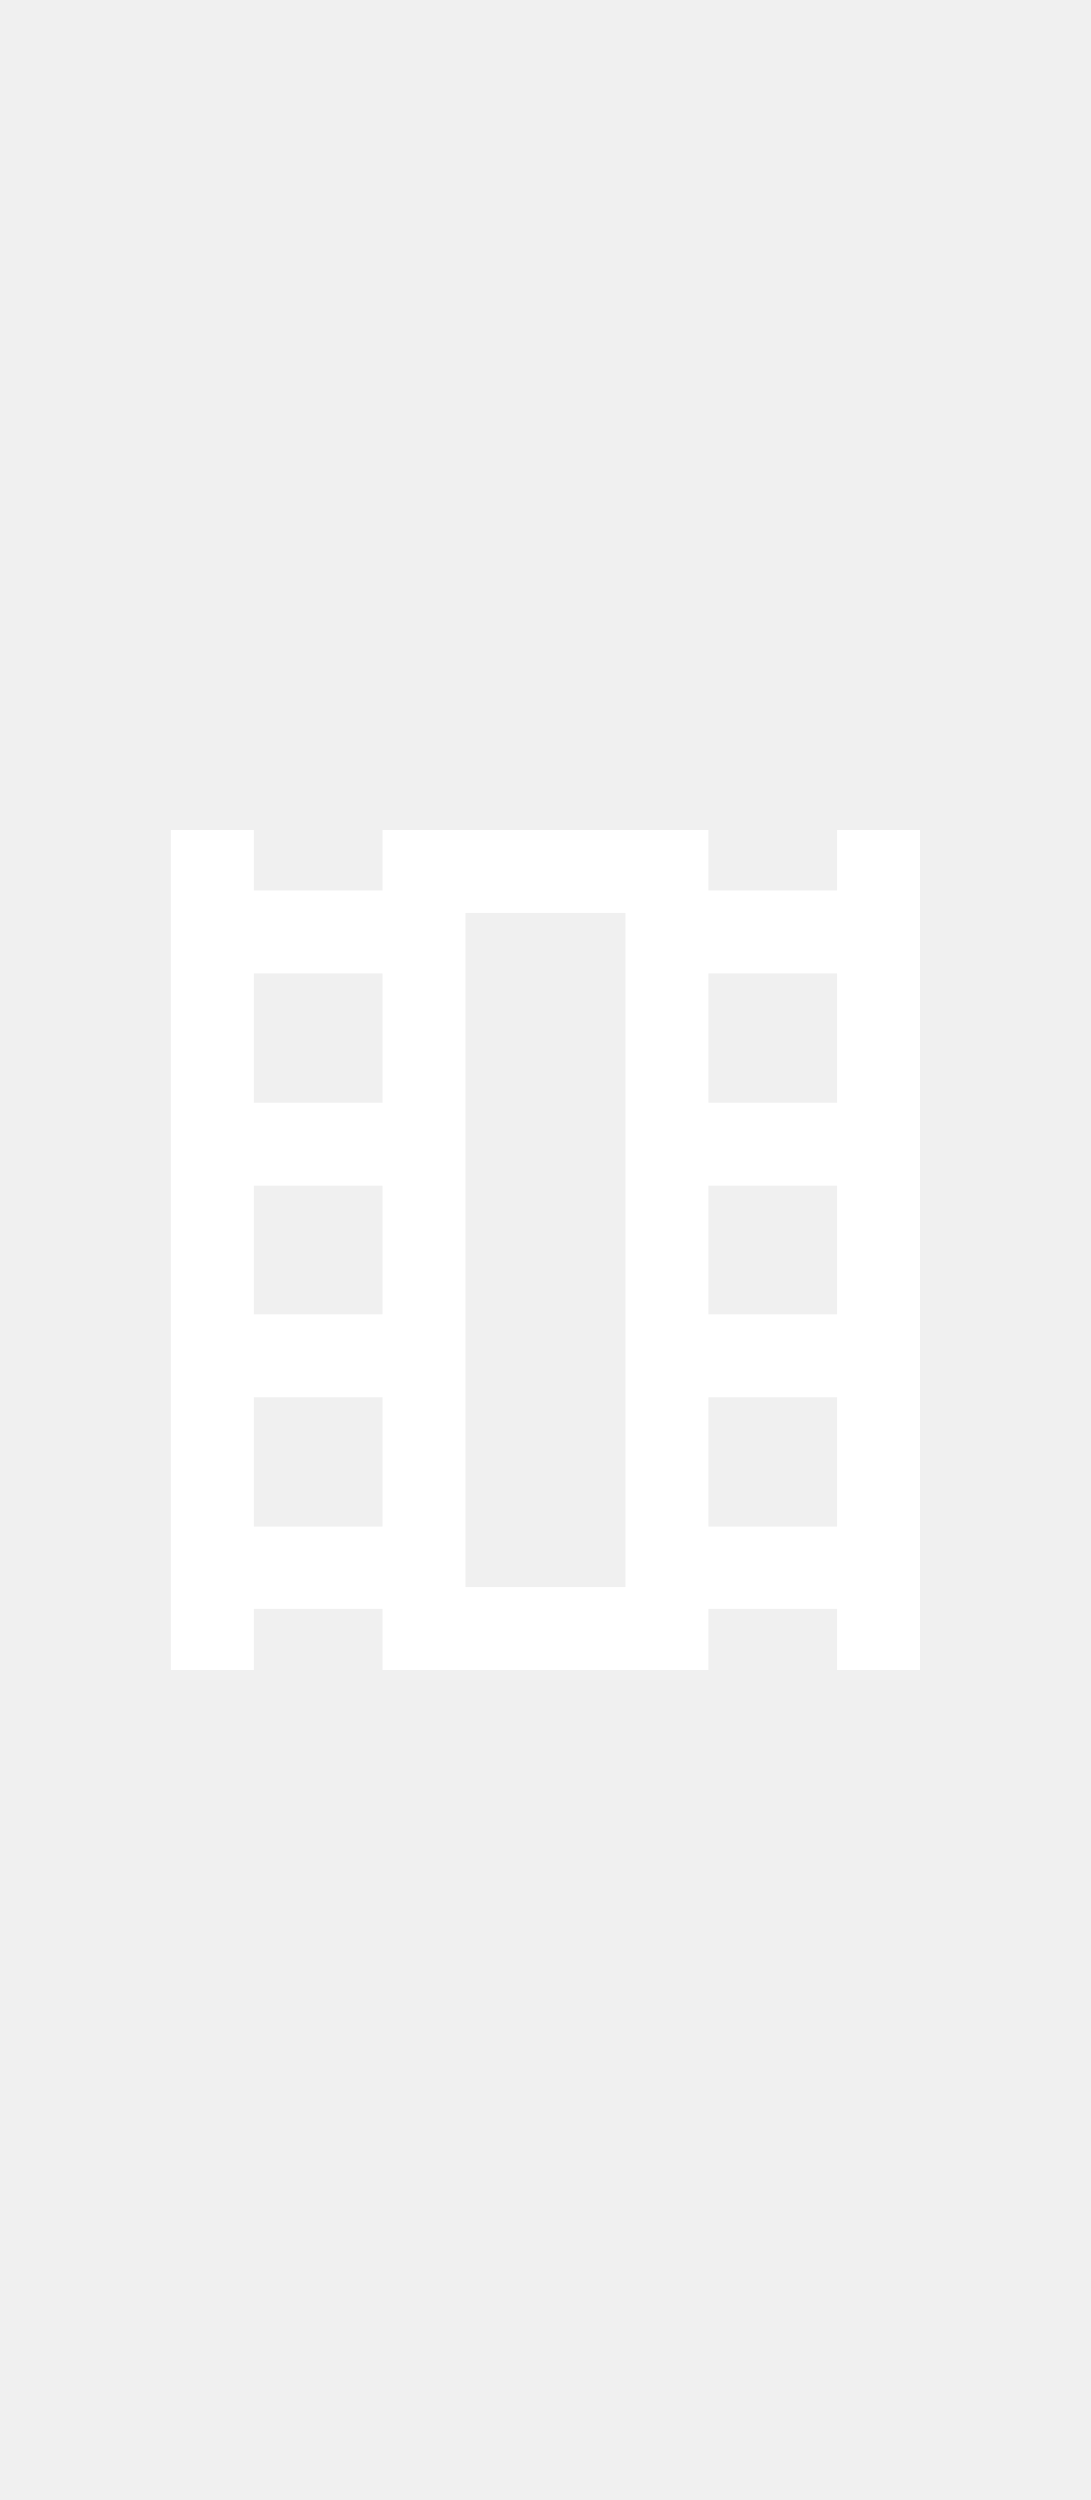
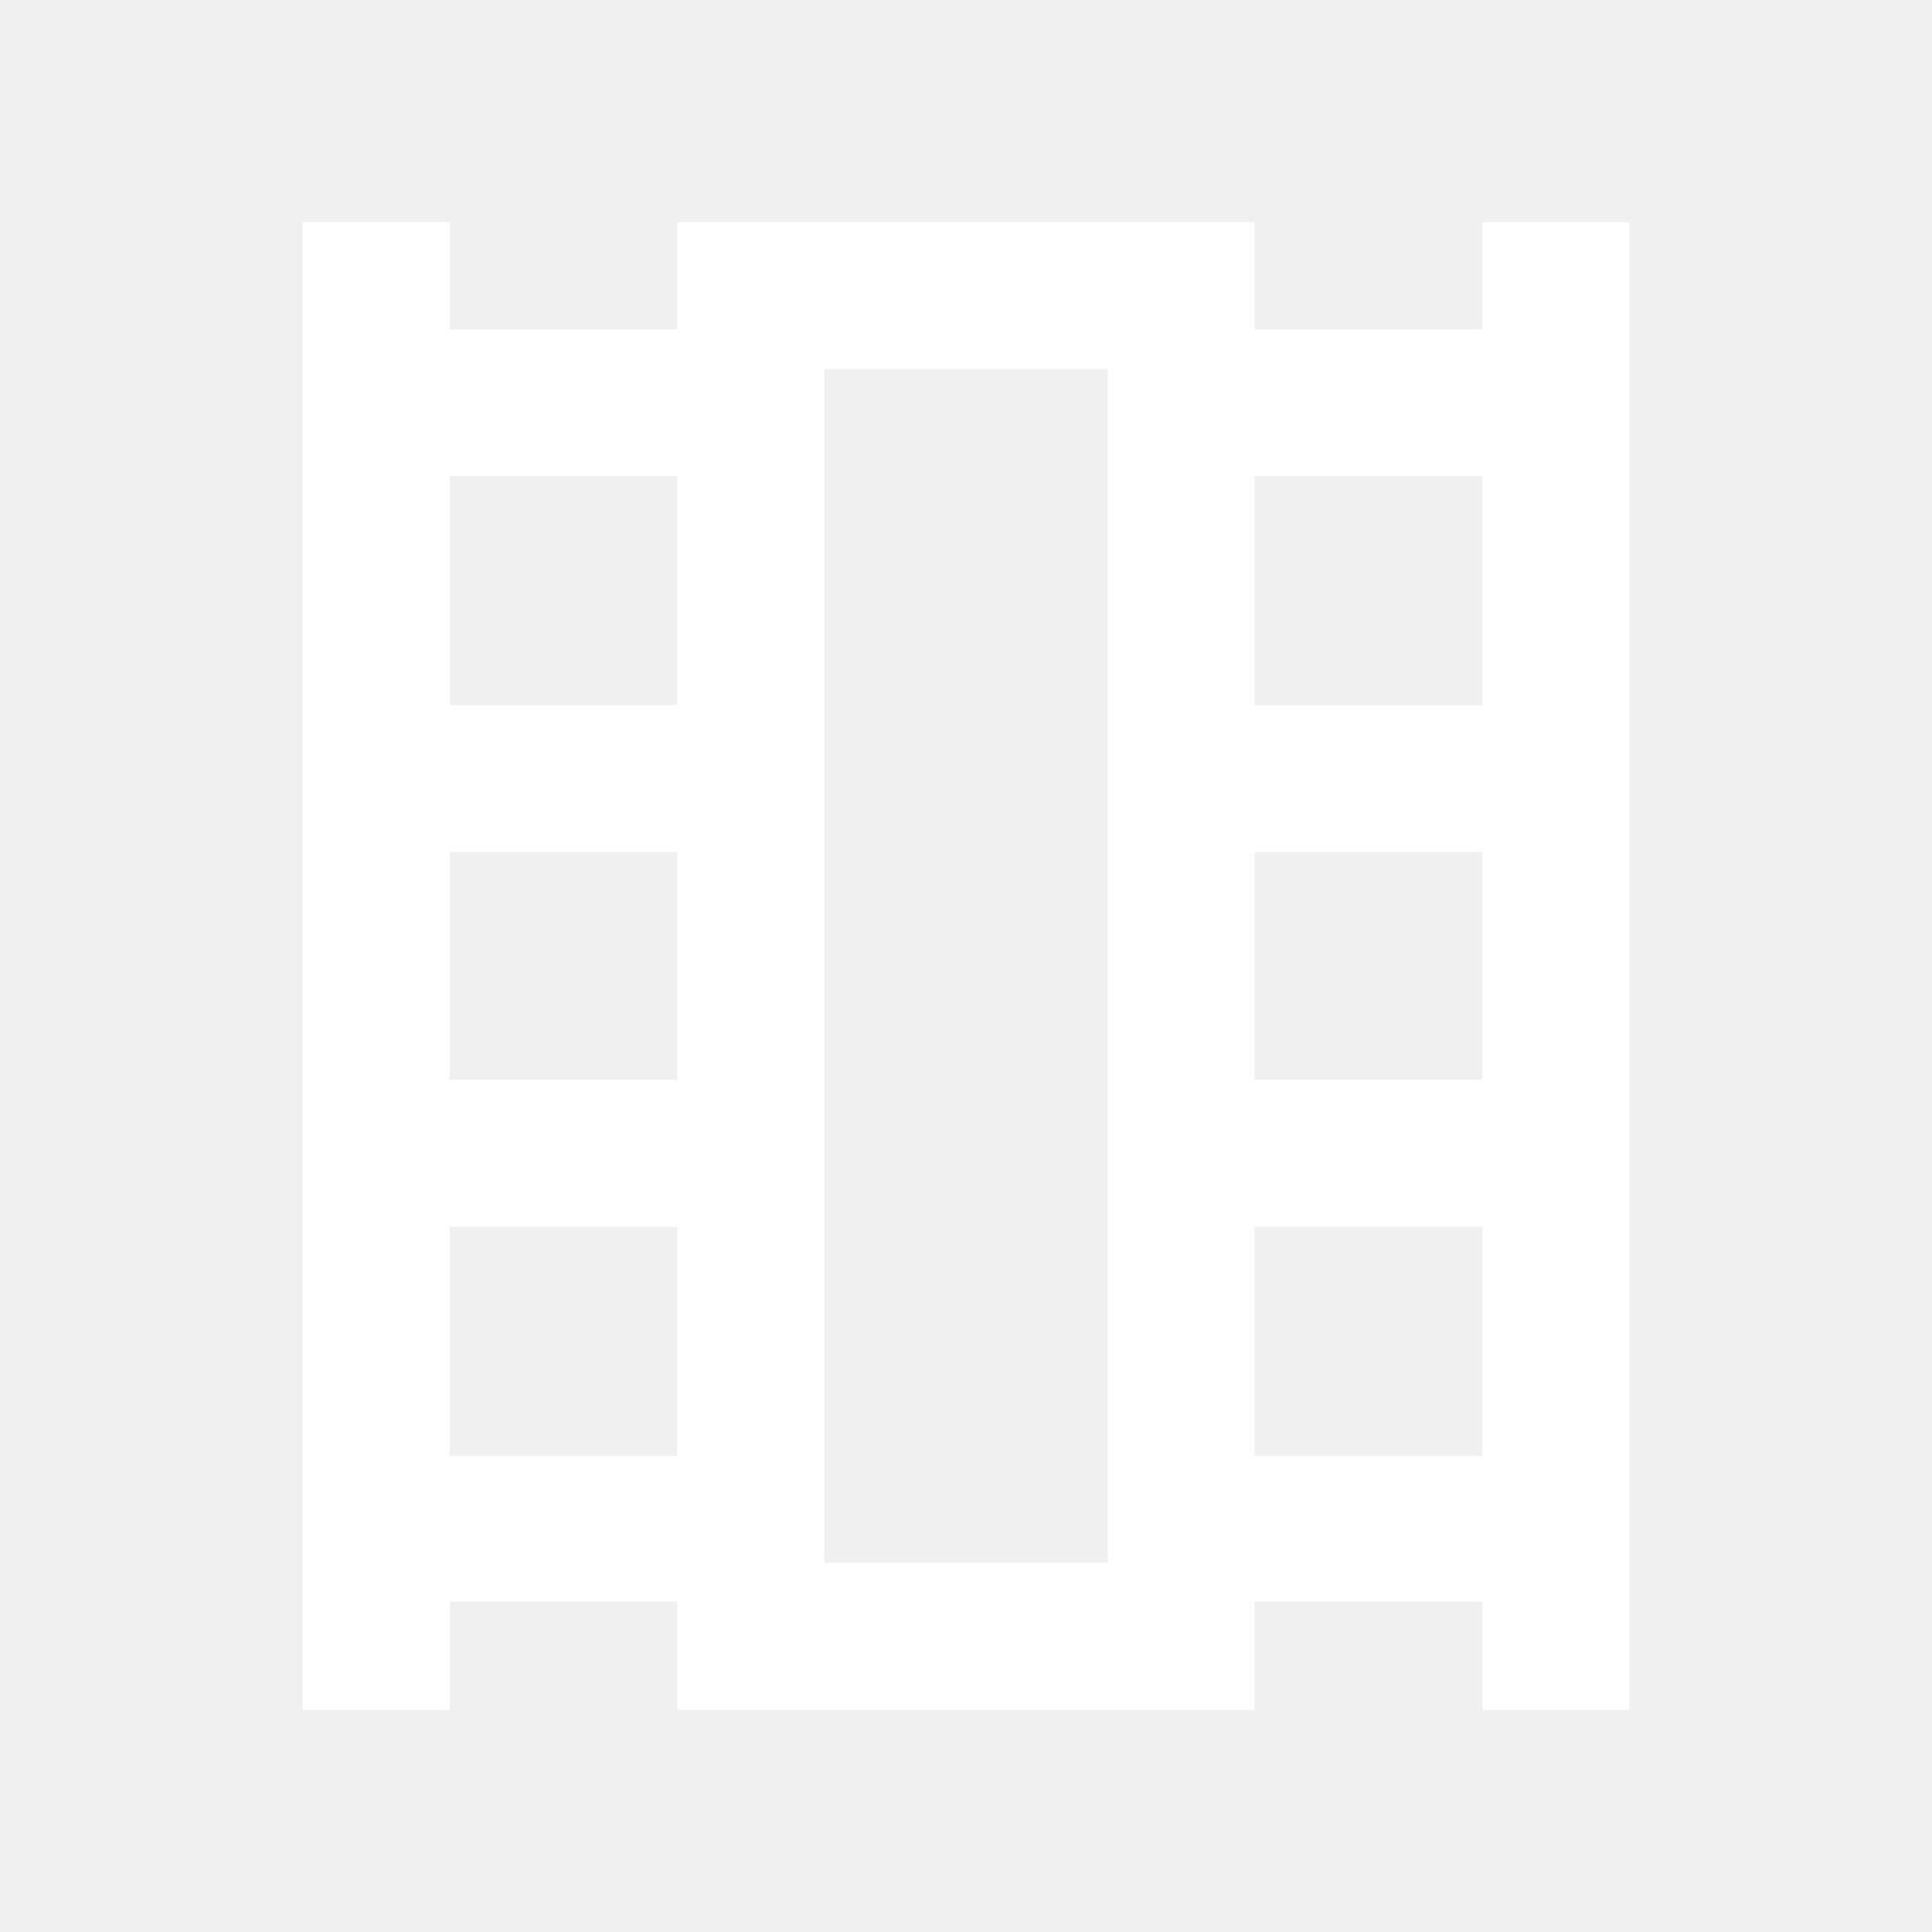
- <svg xmlns="http://www.w3.org/2000/svg" fill="white" height="110px" viewBox="0 -960 960 960" width="48">
+ <svg xmlns="http://www.w3.org/2000/svg" fill="white" viewBox="0 -960 960 960">
  <path d="M150.391-110.391v-739.218h73v53.217h113.218v-53.217h286.782v53.217h113.218v-53.217h73v739.218h-73v-53.782H623.391v53.782H336.609v-53.782H223.391v53.782h-73Zm73-126.218h113.218v-113.782H223.391v113.782Zm0-186.782h113.218v-113.218H223.391v113.218Zm0-186.218h113.218v-113.782H223.391v113.782Zm400 373h113.218v-113.782H623.391v113.782Zm0-186.782h113.218v-113.218H623.391v113.218Zm0-186.218h113.218v-113.782H623.391v113.782ZM409.609-183.391h140.782v-593.218H409.609v593.218Zm0-593.218h140.782-140.782Z" />
</svg>
